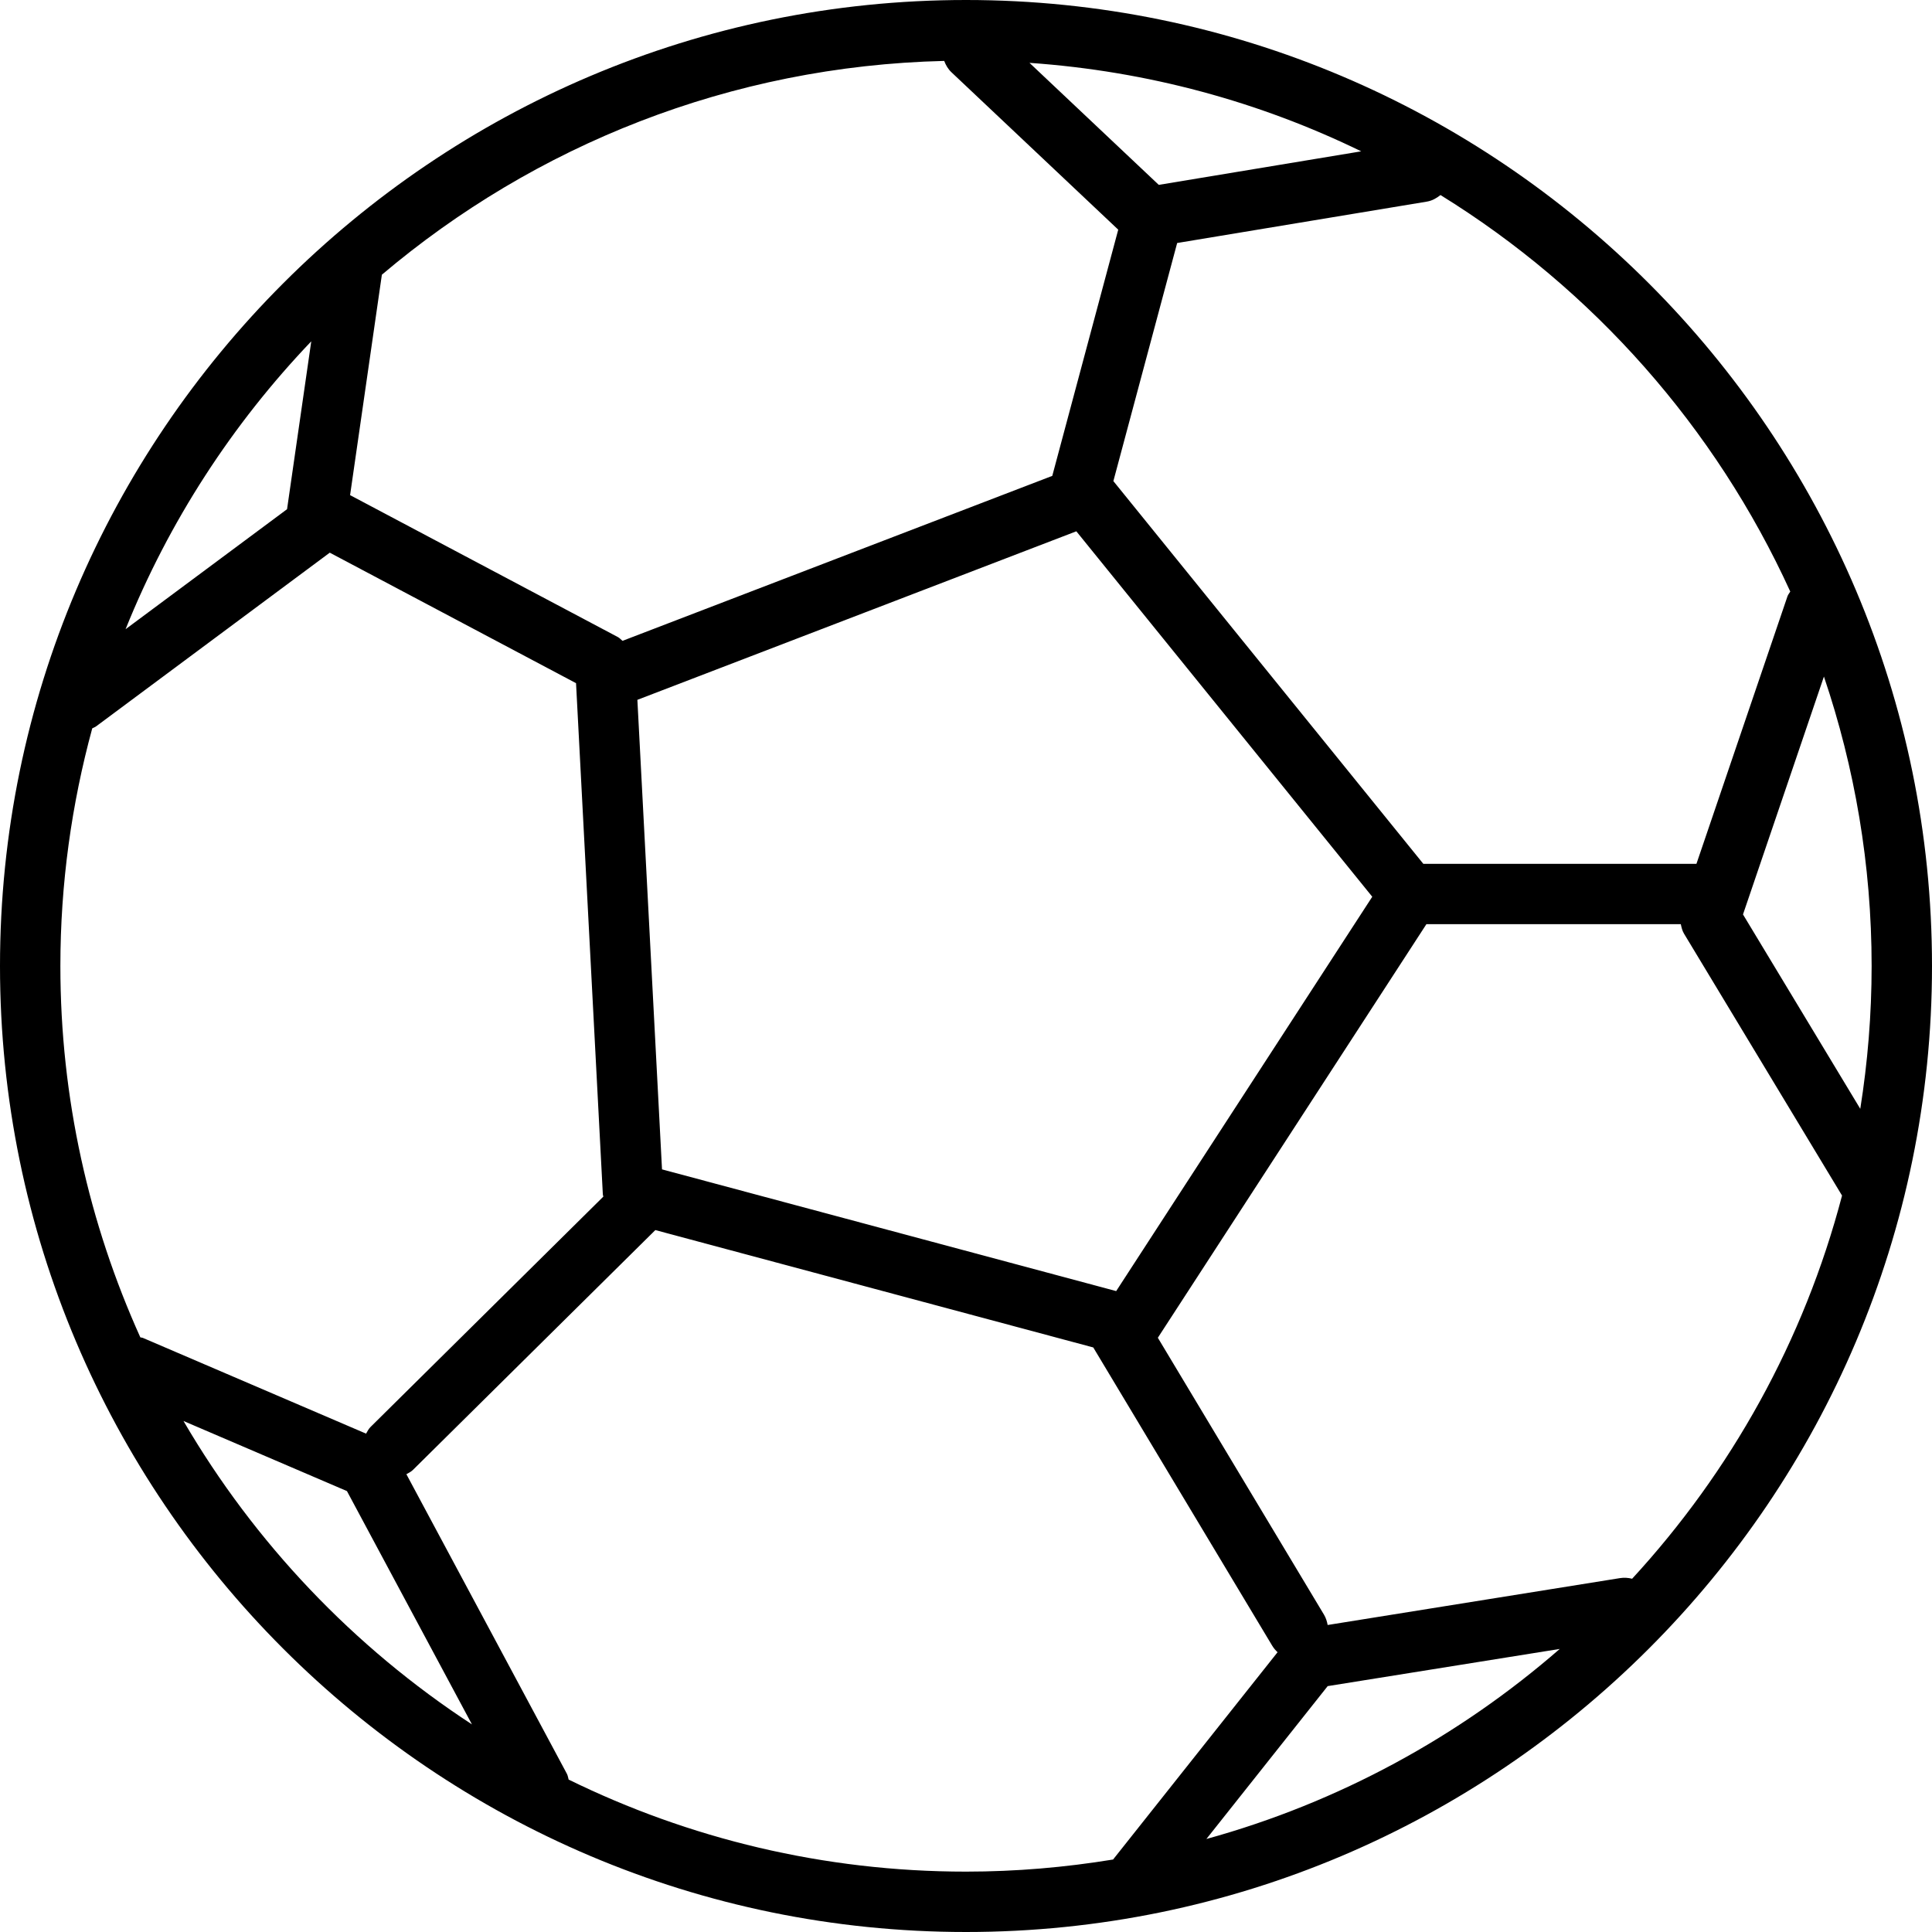
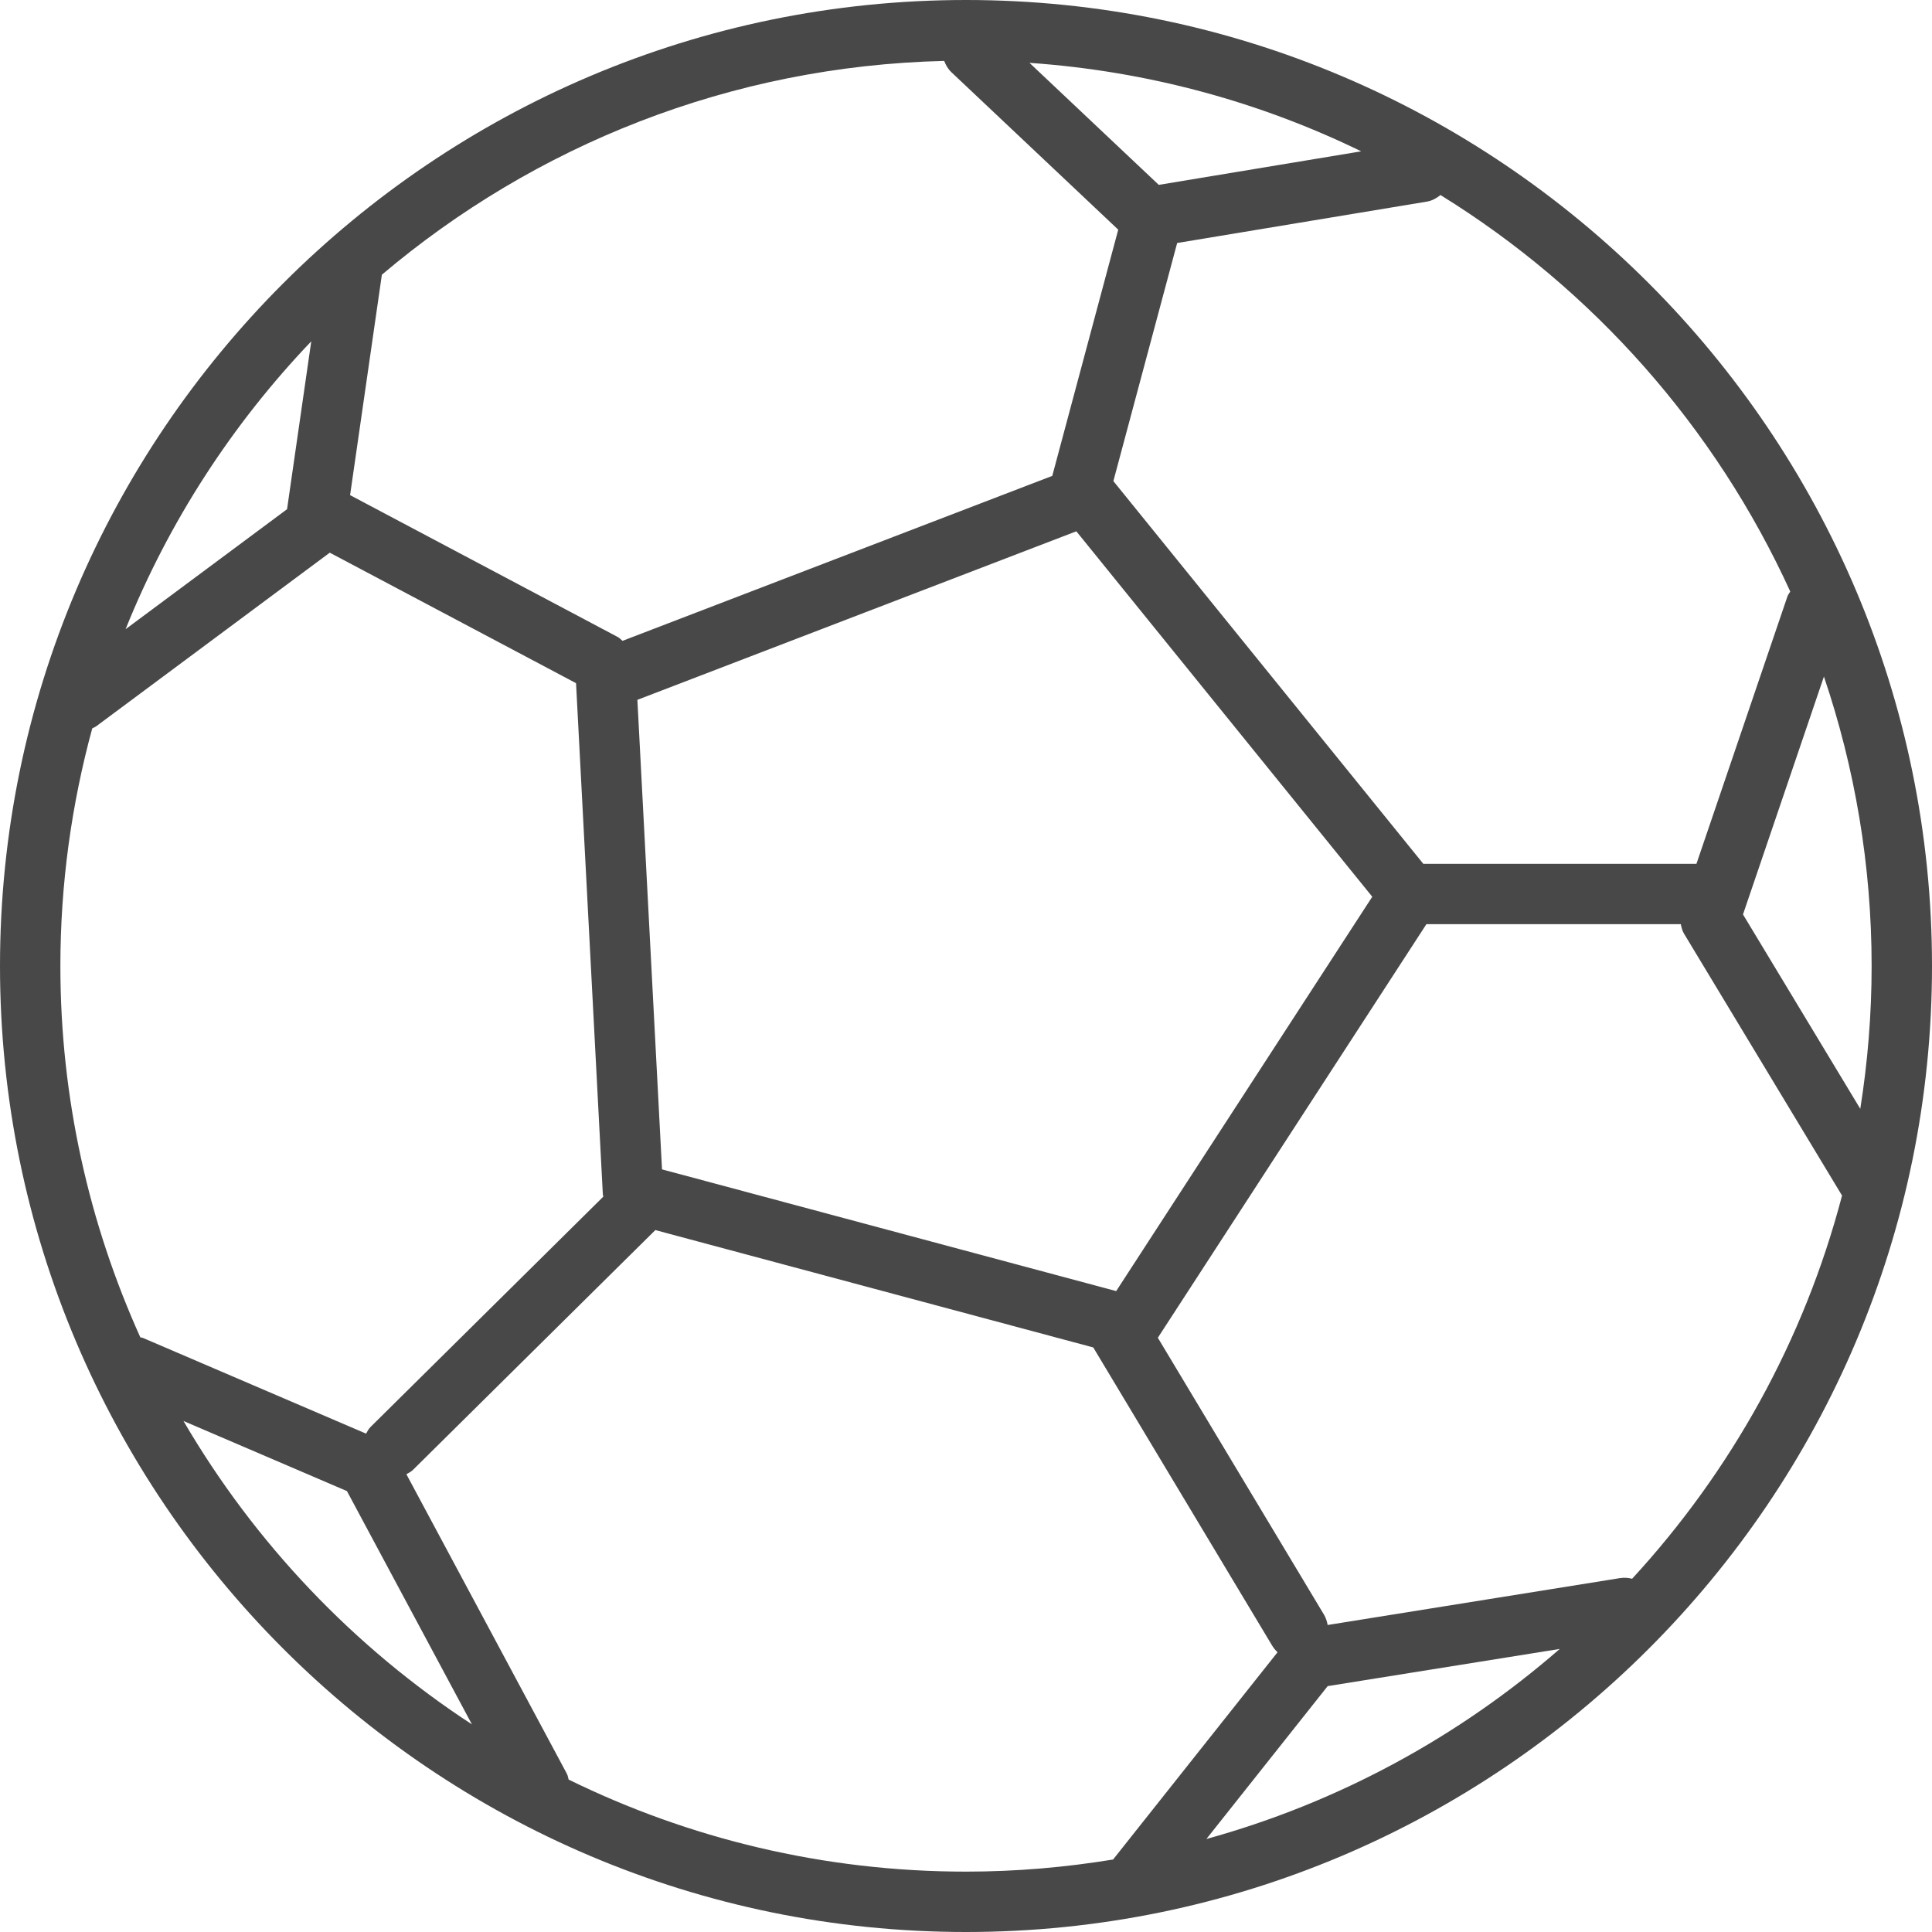
- <svg xmlns="http://www.w3.org/2000/svg" version="1.1" id="Capa_1" x="0px" y="0px" viewBox="0 0 64 64" style="enable-background:new 0 0 64 64;" xml:space="preserve">
+ <svg xmlns="http://www.w3.org/2000/svg" version="1.1" id="Capa_1" x="0px" y="0px" viewBox="0 0 64 64" style="enable-background:new 0 0 64 64;" xml:space="preserve" width="512px" height="512px">
  <g id="Football-ball_1_">
-     <path id="Football-ball" d="M32,0C14.355,0,0,14.355,0,32s14.355,32,32,32c17.645,0,32-14.355,32-32S49.645,0,32,0z M61.624,36.731   l-3.885-6.439l2.681-7.88C61.439,25.425,62,28.647,62,32C62,33.61,61.869,35.189,61.624,36.731z M54.066,52.298   c-0.129-0.033-0.267-0.043-0.408-0.02L43.98,53.83c-0.021-0.118-0.057-0.236-0.123-0.345l-5.502-9.17l8.896-13.7h8.428   c0.023,0.108,0.047,0.215,0.105,0.312l5.236,8.678C59.761,44.41,57.335,48.748,54.066,52.298z M43.981,55.855l7.688-1.232   c-3.338,2.906-7.321,5.087-11.706,6.296L43.981,55.855z M12.65,9.1c5.056-4.279,11.541-6.913,18.628-7.082   c0.052,0.138,0.126,0.268,0.24,0.376l5.525,5.214l-2.185,8.156l-14.237,5.465c-0.052-0.042-0.093-0.094-0.154-0.126l-8.87-4.701   L12.65,9.1z M38.386,6.124l-4.283-4.042c3.916,0.273,7.628,1.293,10.989,2.931L38.386,6.124z M21.93,38.737l-0.816-15.554   L35.655,17.6l9.803,12.106l-8.483,13.063L21.93,38.737z M59.305,19.596c-0.031,0.054-0.072,0.098-0.093,0.159l-3.015,8.86h-9.048   L36.882,15.937l2.113-7.887l8.27-1.371c0.176-0.029,0.323-0.114,0.453-0.218C52.768,9.581,56.823,14.156,59.305,19.596z    M10.311,11.307l-0.802,5.561L4.16,20.843C5.595,17.274,7.696,14.045,10.311,11.307z M3.056,24.127   c0.044-0.023,0.09-0.037,0.131-0.068l7.737-5.751l8.158,4.323l0.888,16.936c0.002,0.025,0.013,0.048,0.016,0.073l-7.71,7.629   c-0.066,0.065-0.105,0.145-0.149,0.222L4.734,44.32c-0.028-0.012-0.057-0.009-0.085-0.018C2.953,40.545,2,36.383,2,32   C2,29.275,2.372,26.638,3.056,24.127z M6.078,47.072l5.415,2.322l4.141,7.729C11.72,54.564,8.44,51.119,6.078,47.072z    M18.837,58.951c-0.019-0.064-0.025-0.131-0.058-0.192l-5.317-9.924c0.076-0.043,0.155-0.08,0.22-0.145l8.027-7.942l14.507,3.888   l5.927,9.879c0.05,0.083,0.11,0.154,0.178,0.217l-5.449,6.867C35.285,61.859,33.659,62,32,62C27.28,62,22.814,60.901,18.837,58.951   z" />
+     <path id="Football-ball" d="M32,0C14.355,0,0,14.355,0,32s14.355,32,32,32c17.645,0,32-14.355,32-32S49.645,0,32,0z M61.624,36.731   l-3.885-6.439l2.681-7.88C61.439,25.425,62,28.647,62,32C62,33.61,61.869,35.189,61.624,36.731z M54.066,52.298   c-0.129-0.033-0.267-0.043-0.408-0.02L43.98,53.83c-0.021-0.118-0.057-0.236-0.123-0.345l-5.502-9.17l8.896-13.7h8.428   c0.023,0.108,0.047,0.215,0.105,0.312l5.236,8.678C59.761,44.41,57.335,48.748,54.066,52.298z M43.981,55.855l7.688-1.232   c-3.338,2.906-7.321,5.087-11.706,6.296L43.981,55.855z M12.65,9.1c5.056-4.279,11.541-6.913,18.628-7.082   c0.052,0.138,0.126,0.268,0.24,0.376l5.525,5.214l-2.185,8.156l-14.237,5.465c-0.052-0.042-0.093-0.094-0.154-0.126l-8.87-4.701   L12.65,9.1z M38.386,6.124l-4.283-4.042c3.916,0.273,7.628,1.293,10.989,2.931L38.386,6.124z M21.93,38.737l-0.816-15.554   L35.655,17.6l9.803,12.106l-8.483,13.063L21.93,38.737z M59.305,19.596c-0.031,0.054-0.072,0.098-0.093,0.159l-3.015,8.86h-9.048   L36.882,15.937l2.113-7.887l8.27-1.371c0.176-0.029,0.323-0.114,0.453-0.218C52.768,9.581,56.823,14.156,59.305,19.596z    M10.311,11.307l-0.802,5.561L4.16,20.843C5.595,17.274,7.696,14.045,10.311,11.307z M3.056,24.127   c0.044-0.023,0.09-0.037,0.131-0.068l7.737-5.751l8.158,4.323l0.888,16.936c0.002,0.025,0.013,0.048,0.016,0.073l-7.71,7.629   c-0.066,0.065-0.105,0.145-0.149,0.222L4.734,44.32c-0.028-0.012-0.057-0.009-0.085-0.018C2.953,40.545,2,36.383,2,32   C2,29.275,2.372,26.638,3.056,24.127z M6.078,47.072l5.415,2.322l4.141,7.729C11.72,54.564,8.44,51.119,6.078,47.072z    M18.837,58.951c-0.019-0.064-0.025-0.131-0.058-0.192l-5.317-9.924c0.076-0.043,0.155-0.08,0.22-0.145l8.027-7.942l14.507,3.888   l5.927,9.879c0.05,0.083,0.11,0.154,0.178,0.217l-5.449,6.867C35.285,61.859,33.659,62,32,62C27.28,62,22.814,60.901,18.837,58.951   z" fill="#484848" />
  </g>
  <g>
</g>
  <g>
</g>
  <g>
</g>
  <g>
</g>
  <g>
</g>
  <g>
</g>
  <g>
</g>
  <g>
</g>
  <g>
</g>
  <g>
</g>
  <g>
</g>
  <g>
</g>
  <g>
</g>
  <g>
</g>
  <g>
</g>
</svg>
